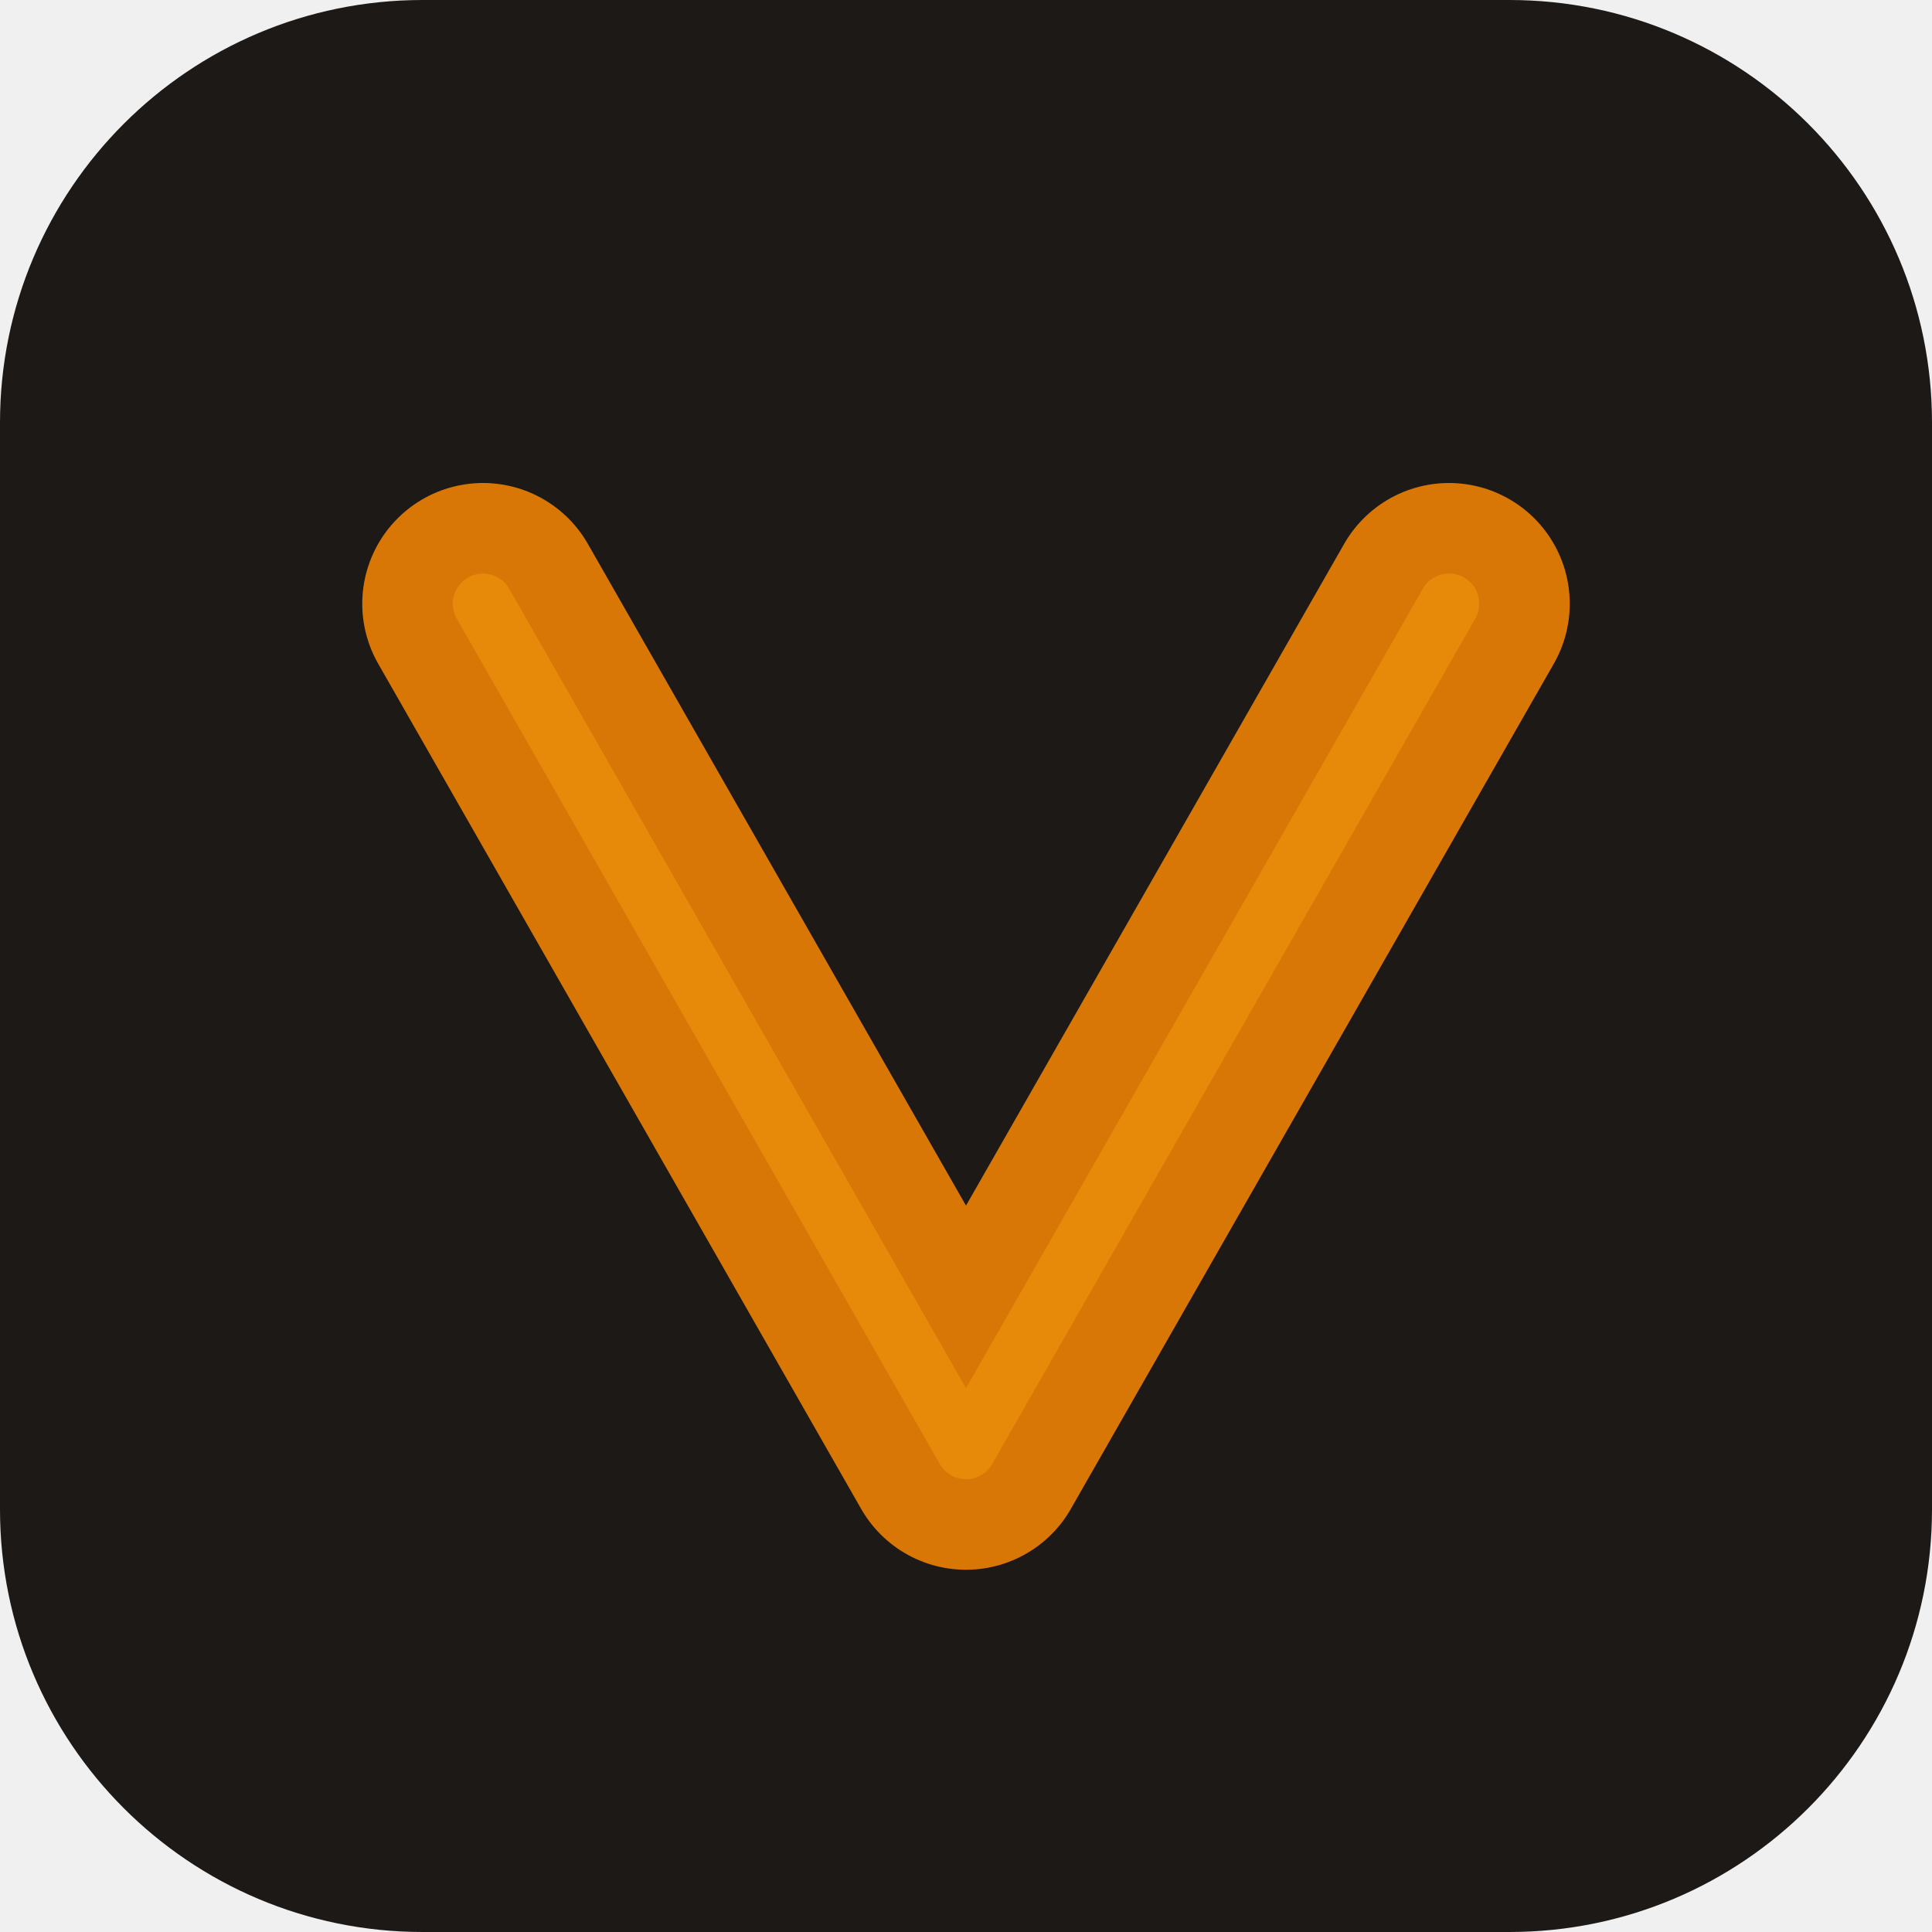
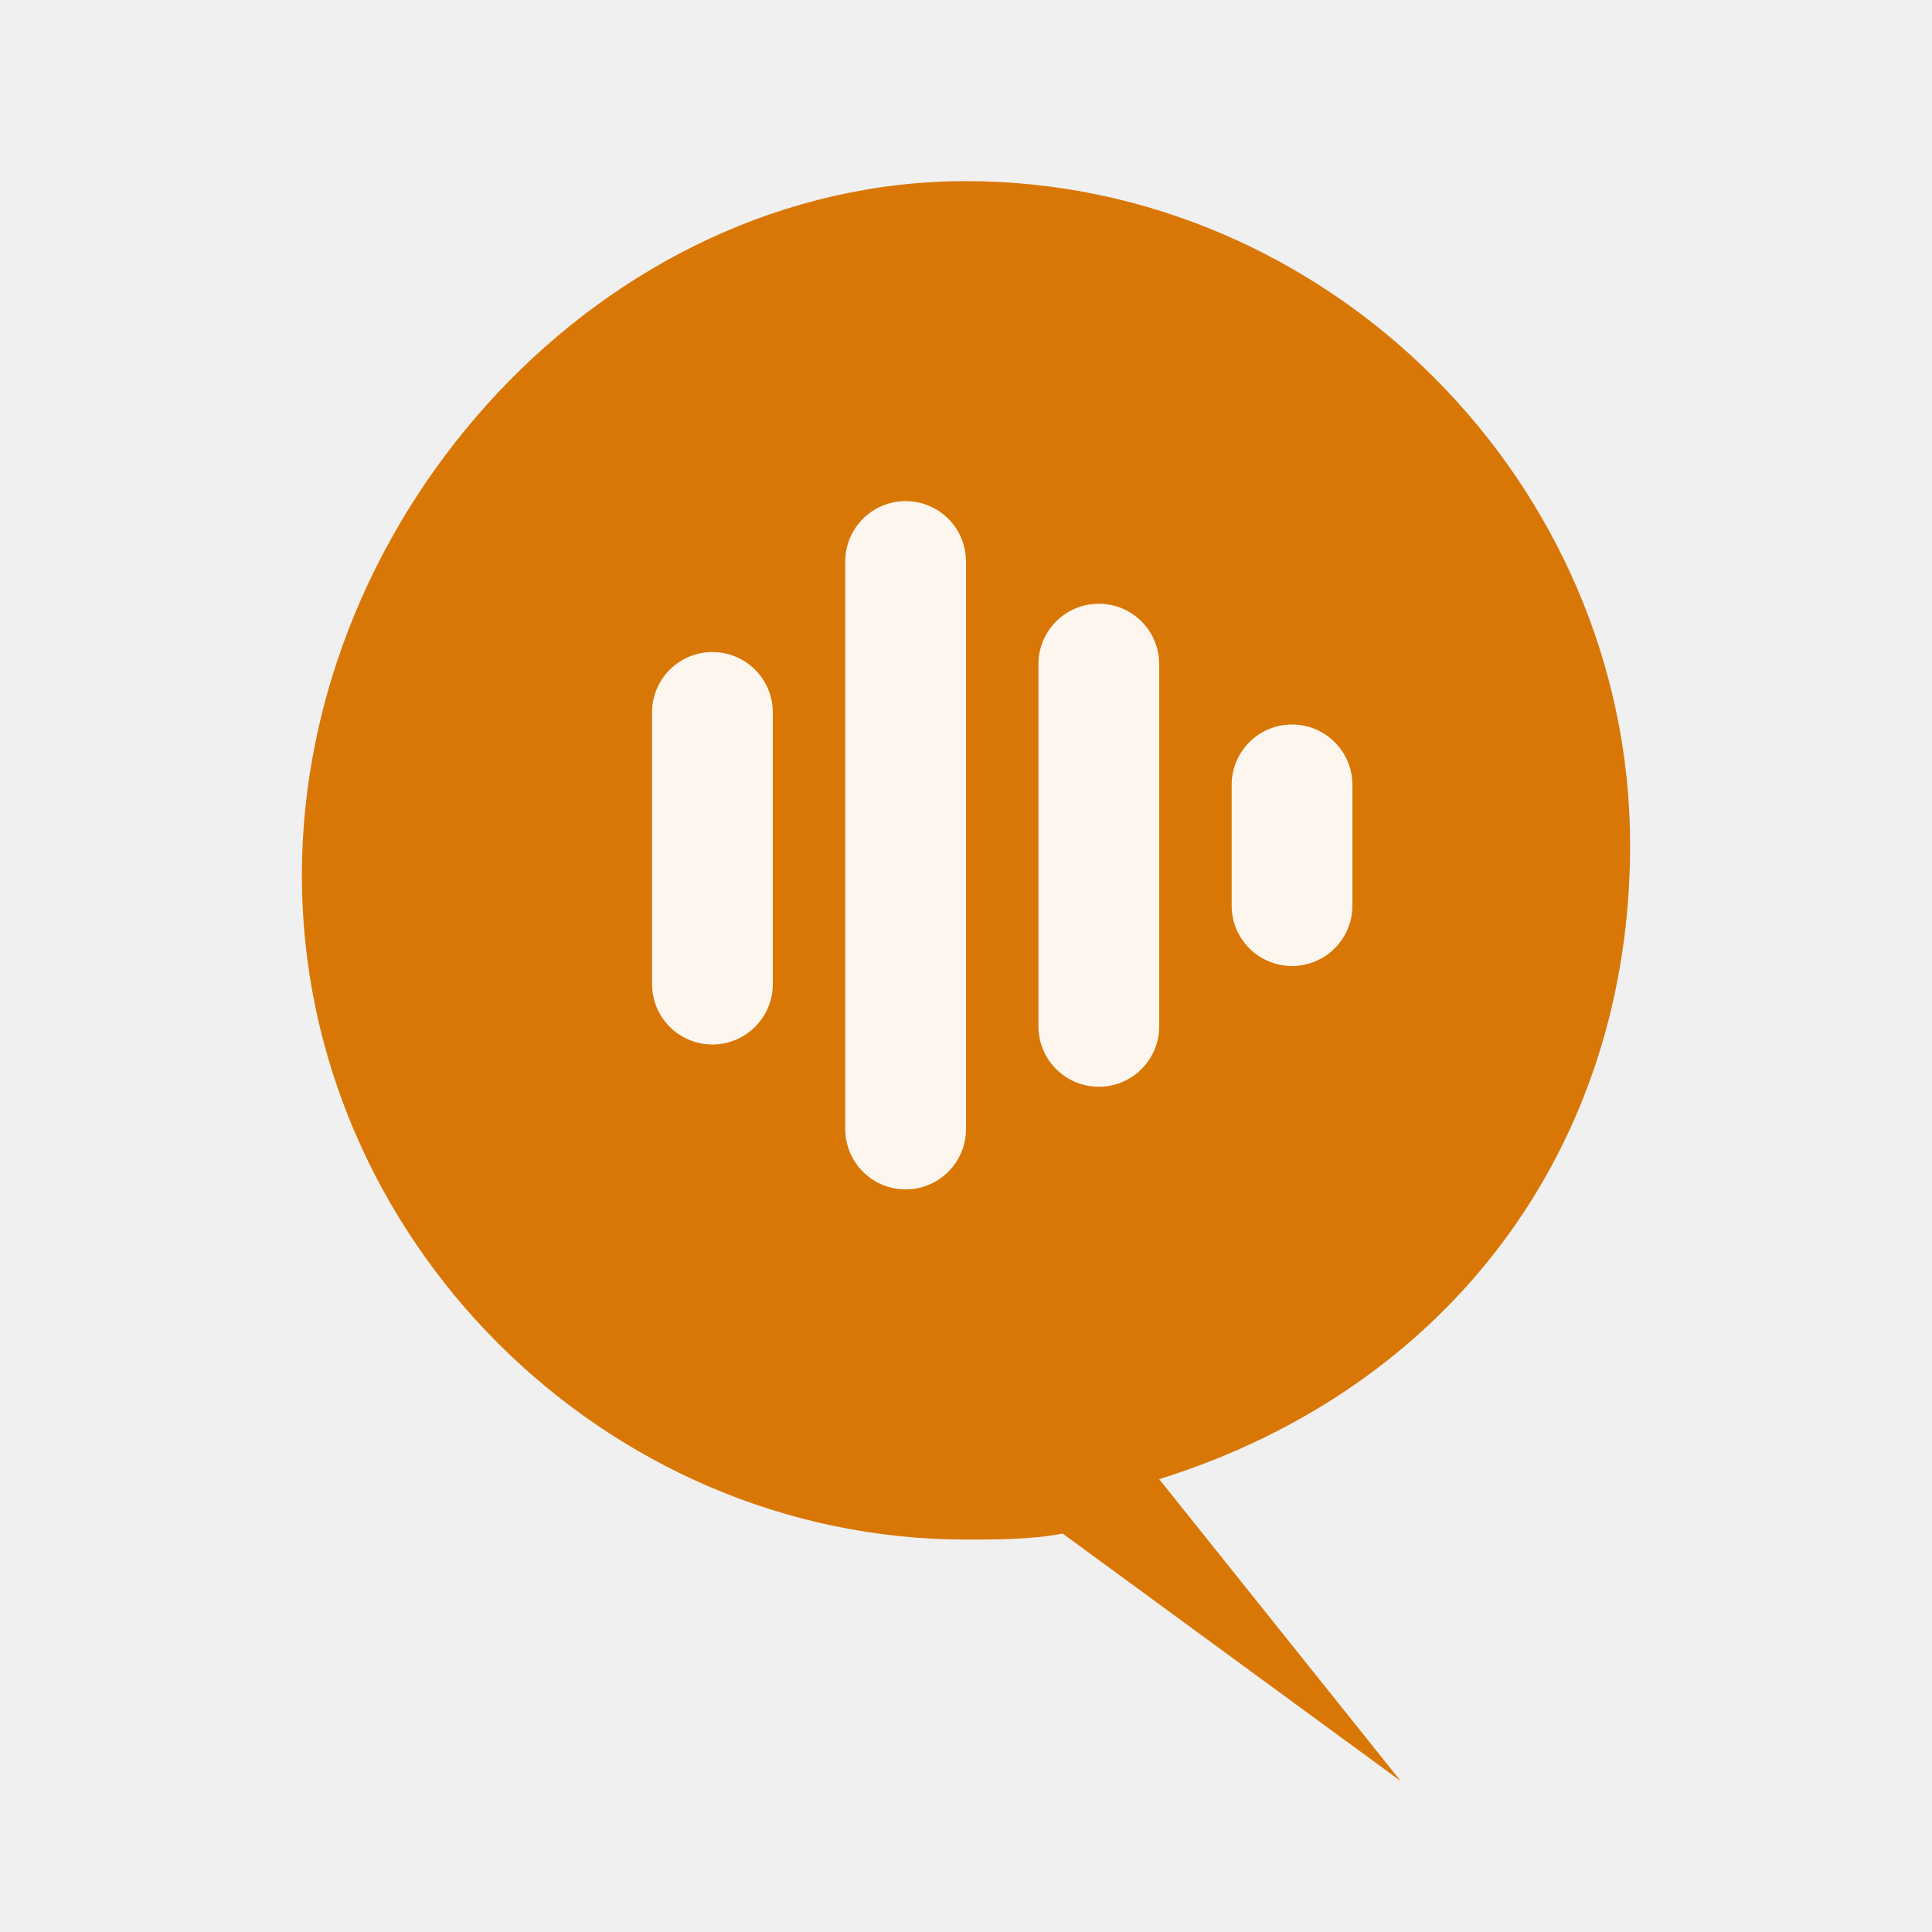
<svg xmlns="http://www.w3.org/2000/svg" viewBox="0 0 32 32" fill="none">
-   <rect width="32" height="32" rx="7" fill="#1C1917" />
-   <path d="M8 10 L16 24 L24 10" stroke="#D97706" stroke-width="4" stroke-linecap="round" stroke-linejoin="round" fill="none" />
-   <path d="M8 10 L16 24 L24 10" stroke="#F59E0B" stroke-width="1" stroke-linecap="round" stroke-linejoin="round" fill="none" opacity="0.5" />
+   <g transform="translate(16, 14)">
+     <path d="       M0,-11        C6,-11 11,-6 11,0        C11,5 8,9 3.2,10.5        L7.2,15.5        L1.6,11.4        C1.1,11.5 0.5,11.5 0,11.5        C-6,11.5 -11,6.5 -11,0.5        C-11,-5.5 -6,-11 0,-11Z     " fill="#D97706" />
+     <rect x="-5.2" y="-3.2" width="2" height="6.5" rx="1" fill="white" opacity="0.93" />
+     <rect x="-2" y="-5.7" width="2" height="11.4" rx="1" fill="white" opacity="0.93" />
+     <rect x="1.2" y="-4" width="2" height="8" rx="1" fill="white" opacity="0.93" />
+     <rect x="4.4" y="-2" width="2" height="4" rx="1" fill="white" opacity="0.93" />
+   </g>
</svg>
